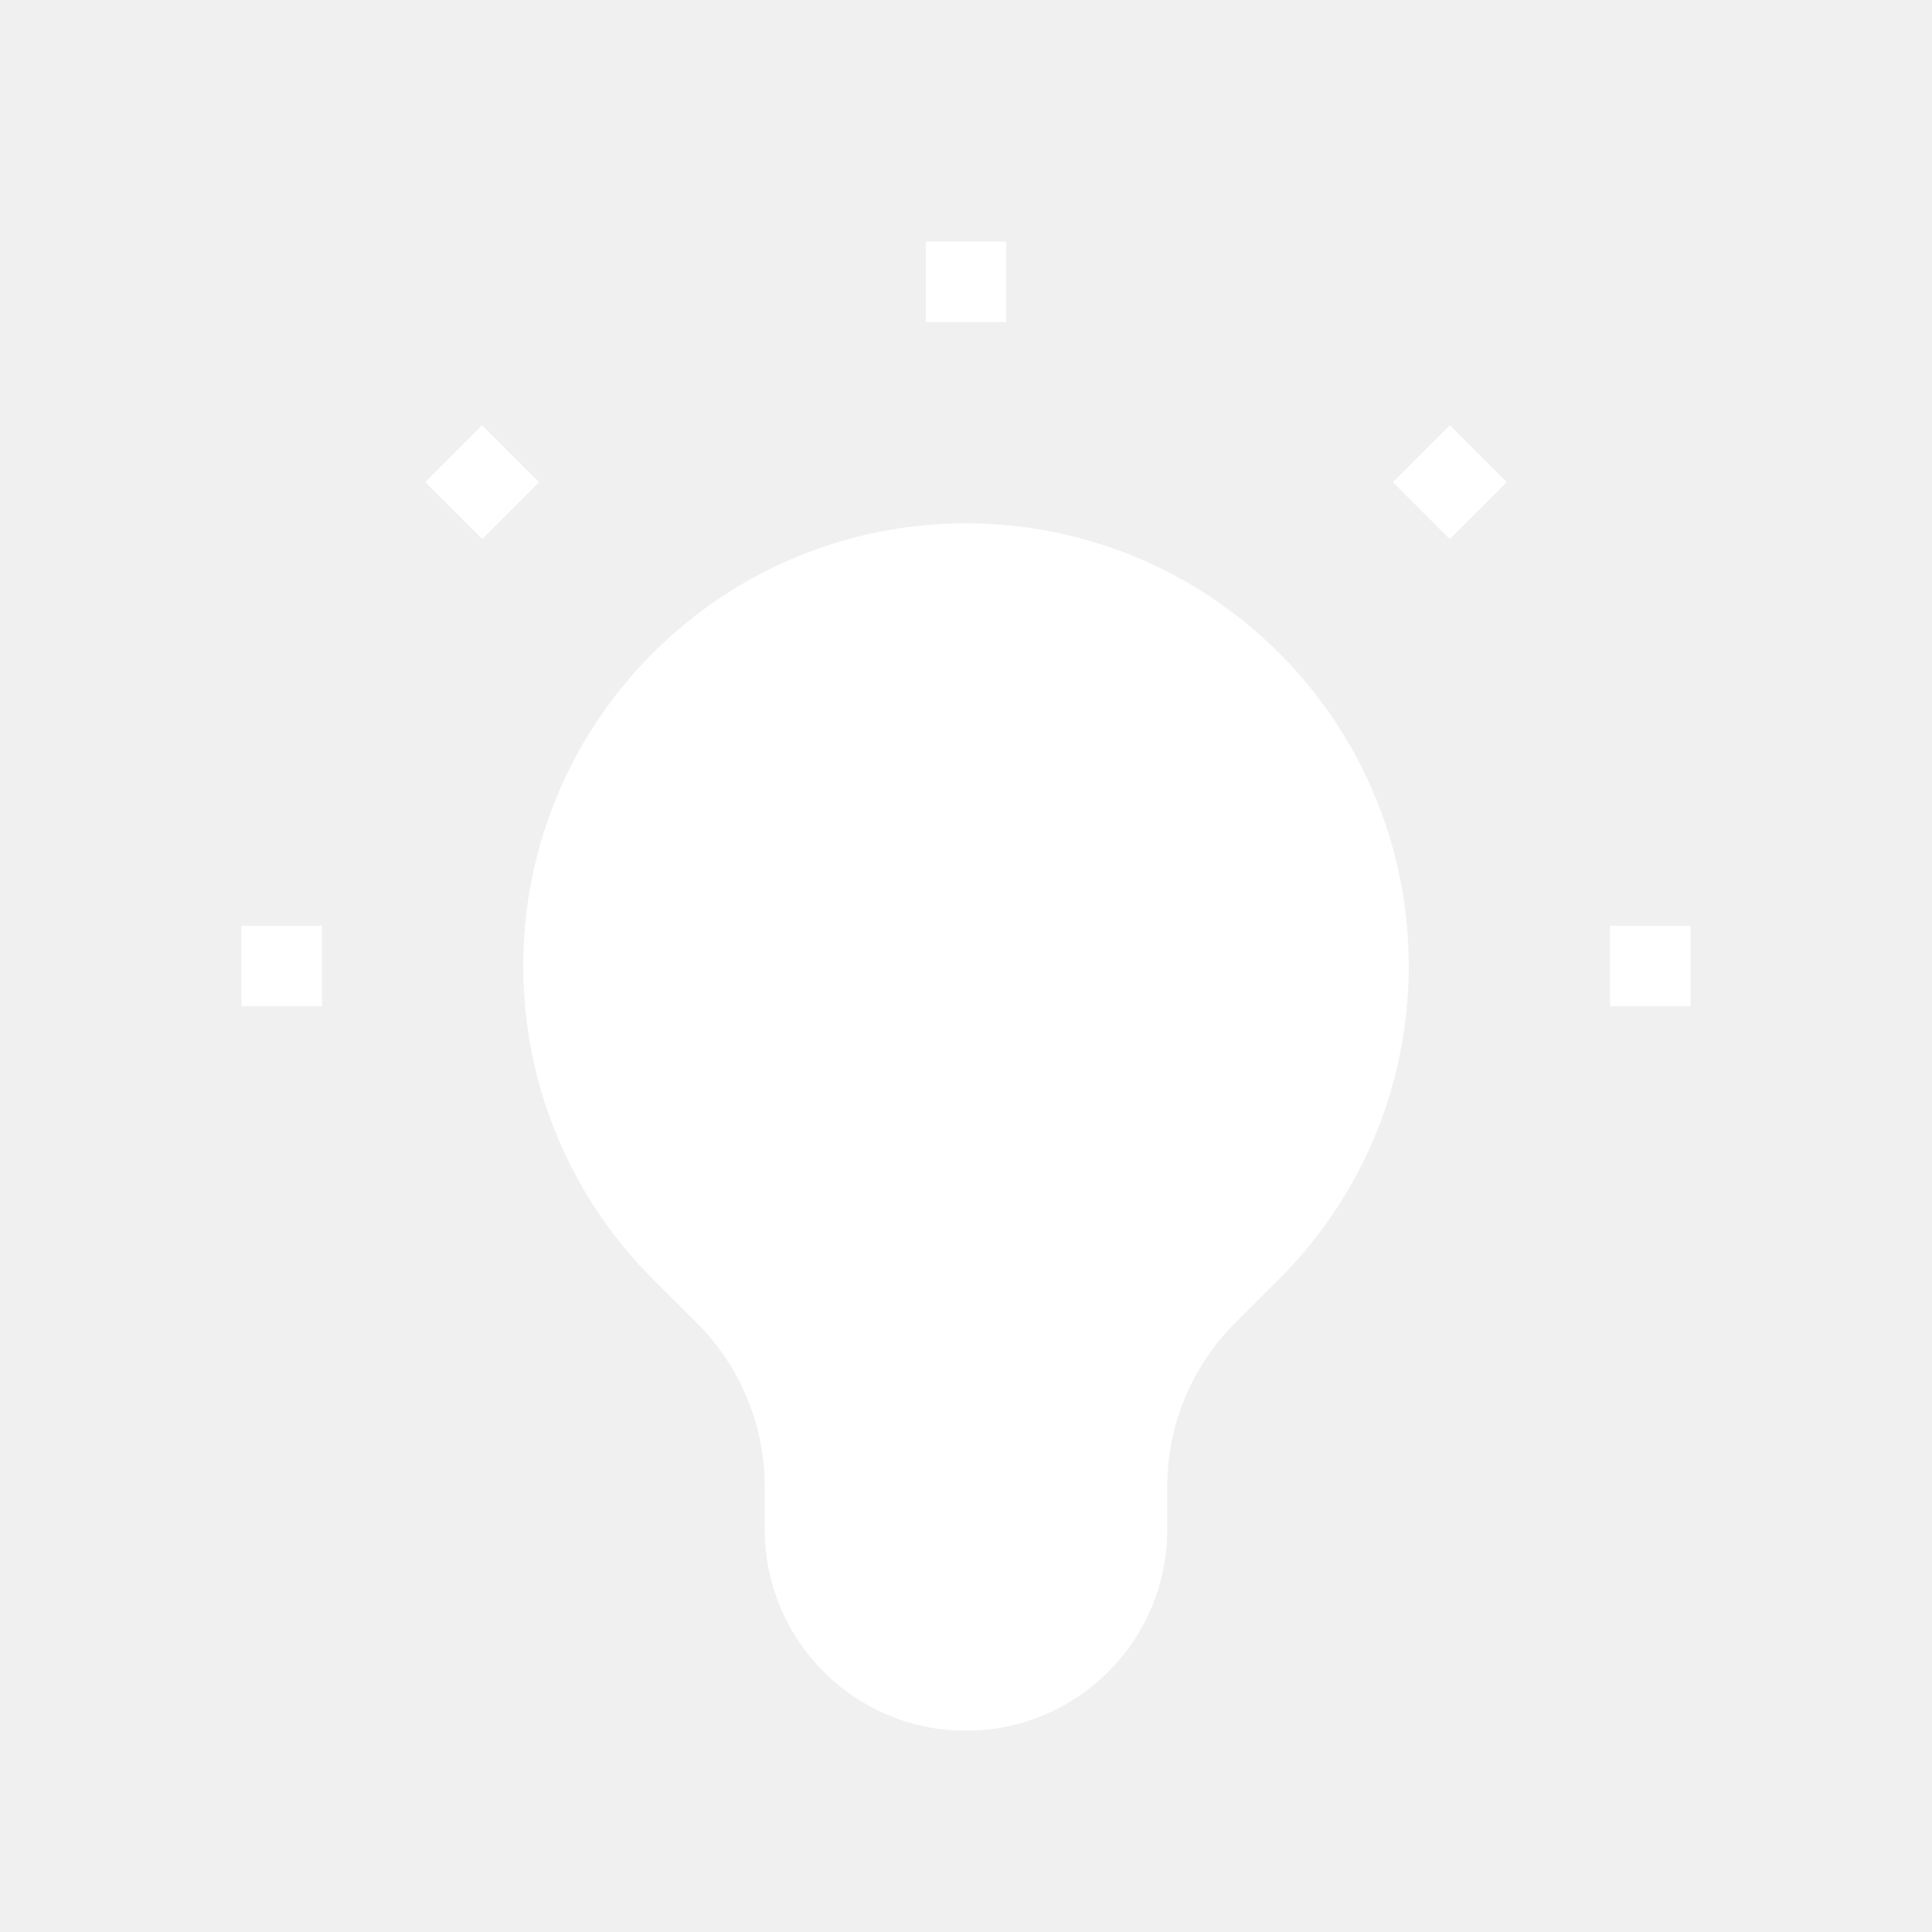
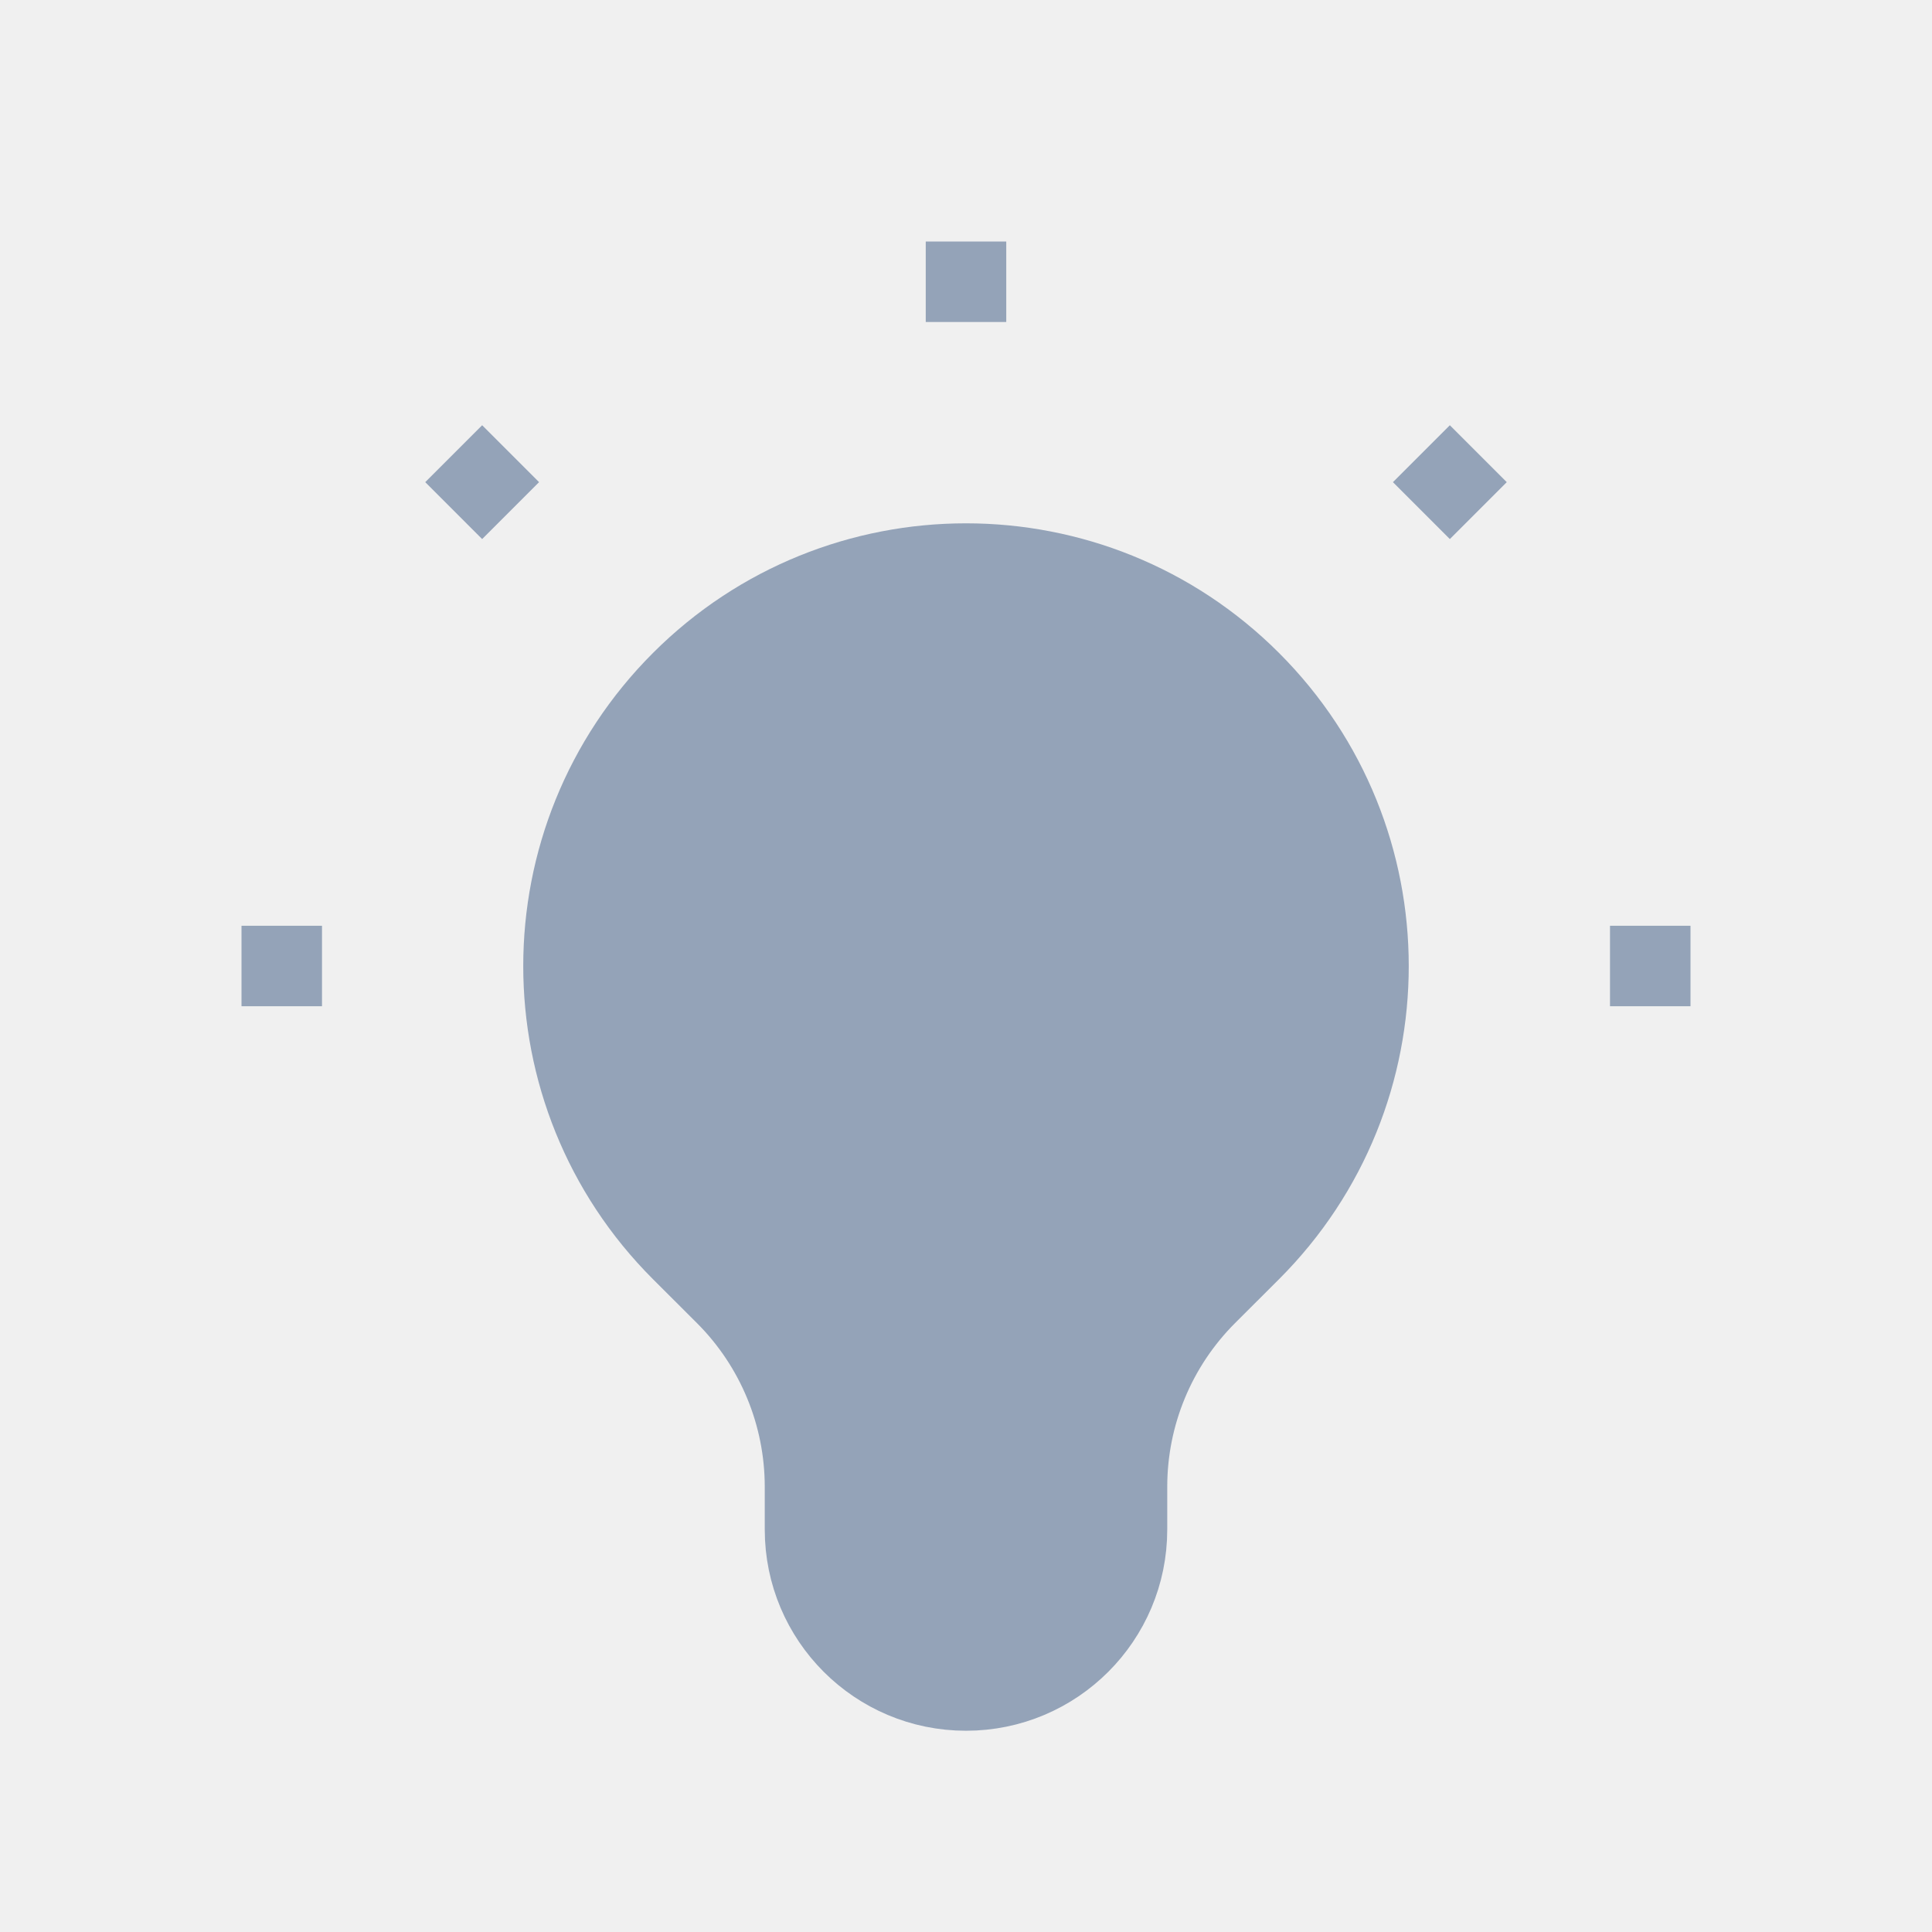
- <svg xmlns="http://www.w3.org/2000/svg" className="h-6 w-6" fill="#fff" viewBox="0 0 24 24" stroke="#fff">
+ <svg xmlns="http://www.w3.org/2000/svg" className="h-6 w-6" fill="#94a3b8" viewBox="0 0 24 24" stroke="#94a3b8">
  <path strokeLinecap="round" strokeLinejoin="round" strokeWidth="2" d="M9.663 17h4.673M12 3v1m6.364 1.636l-.707.707M21 12h-1M4 12H3m3.343-5.657l-.707-.707m2.828 9.9a5 5 0 117.072 0l-.548.547A3.374 3.374 0 0014 18.469V19a2 2 0 11-4 0v-.531c0-.895-.356-1.754-.988-2.386l-.548-.547z" />
</svg>
